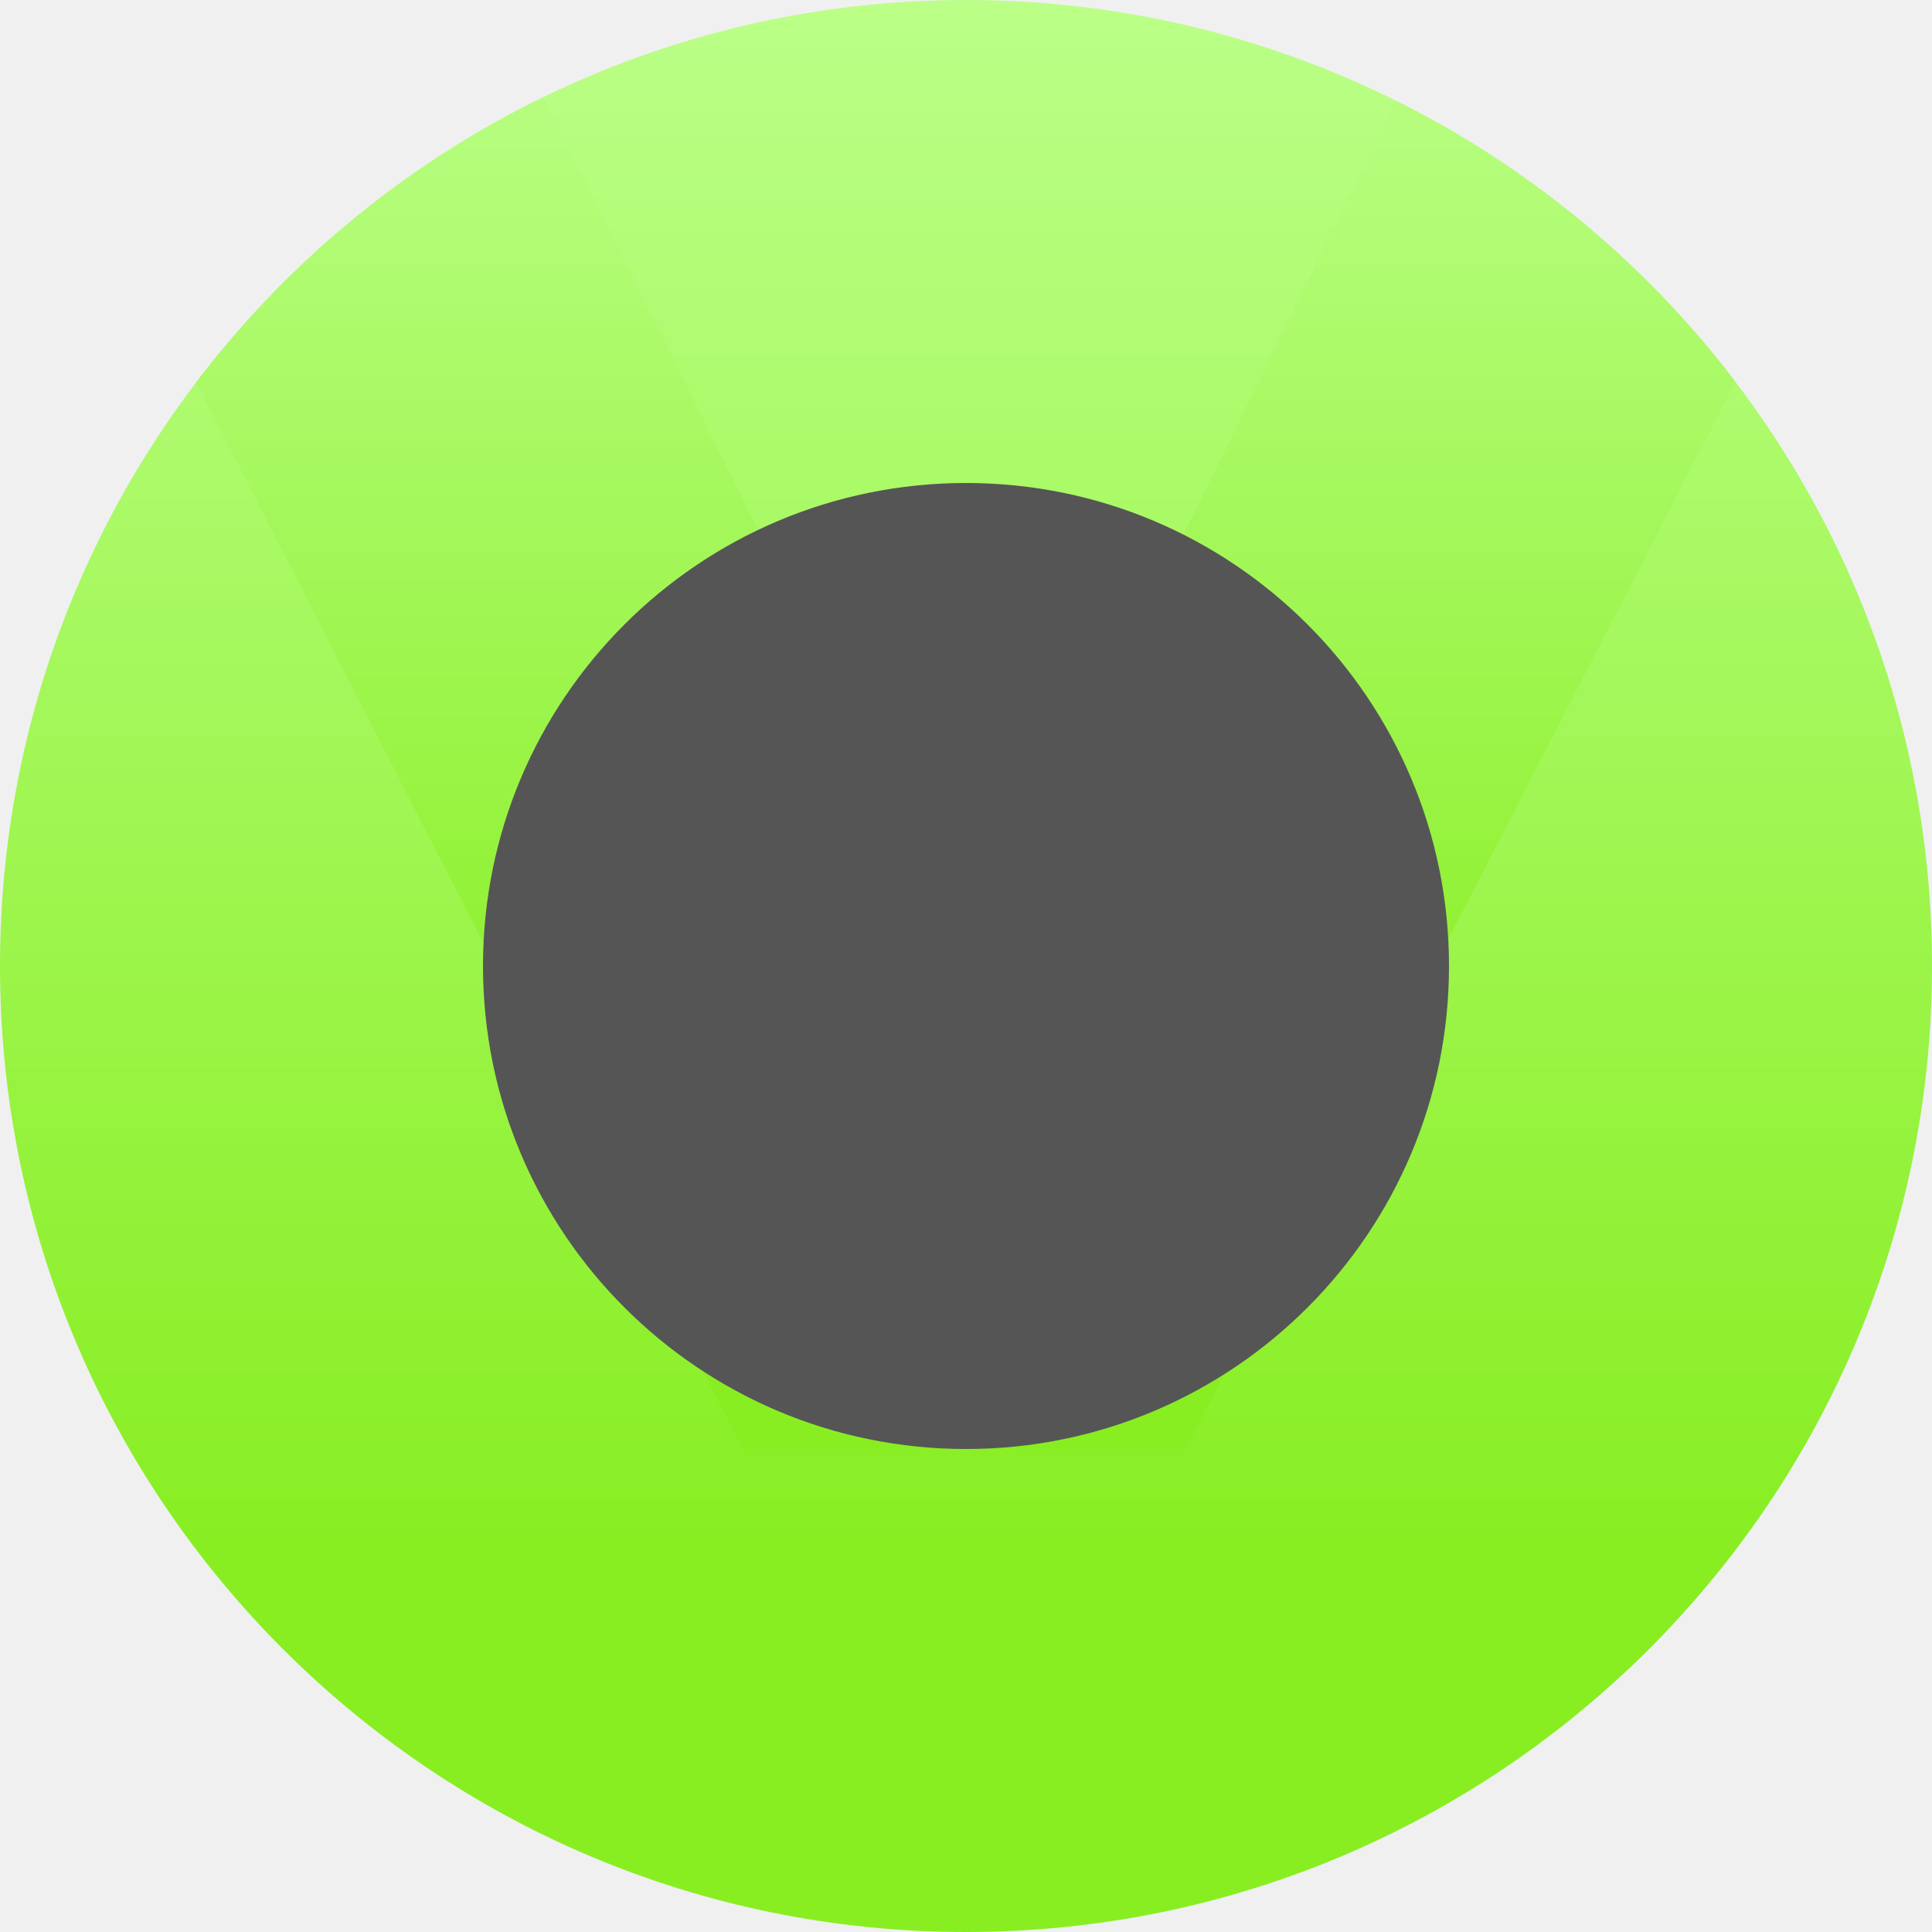
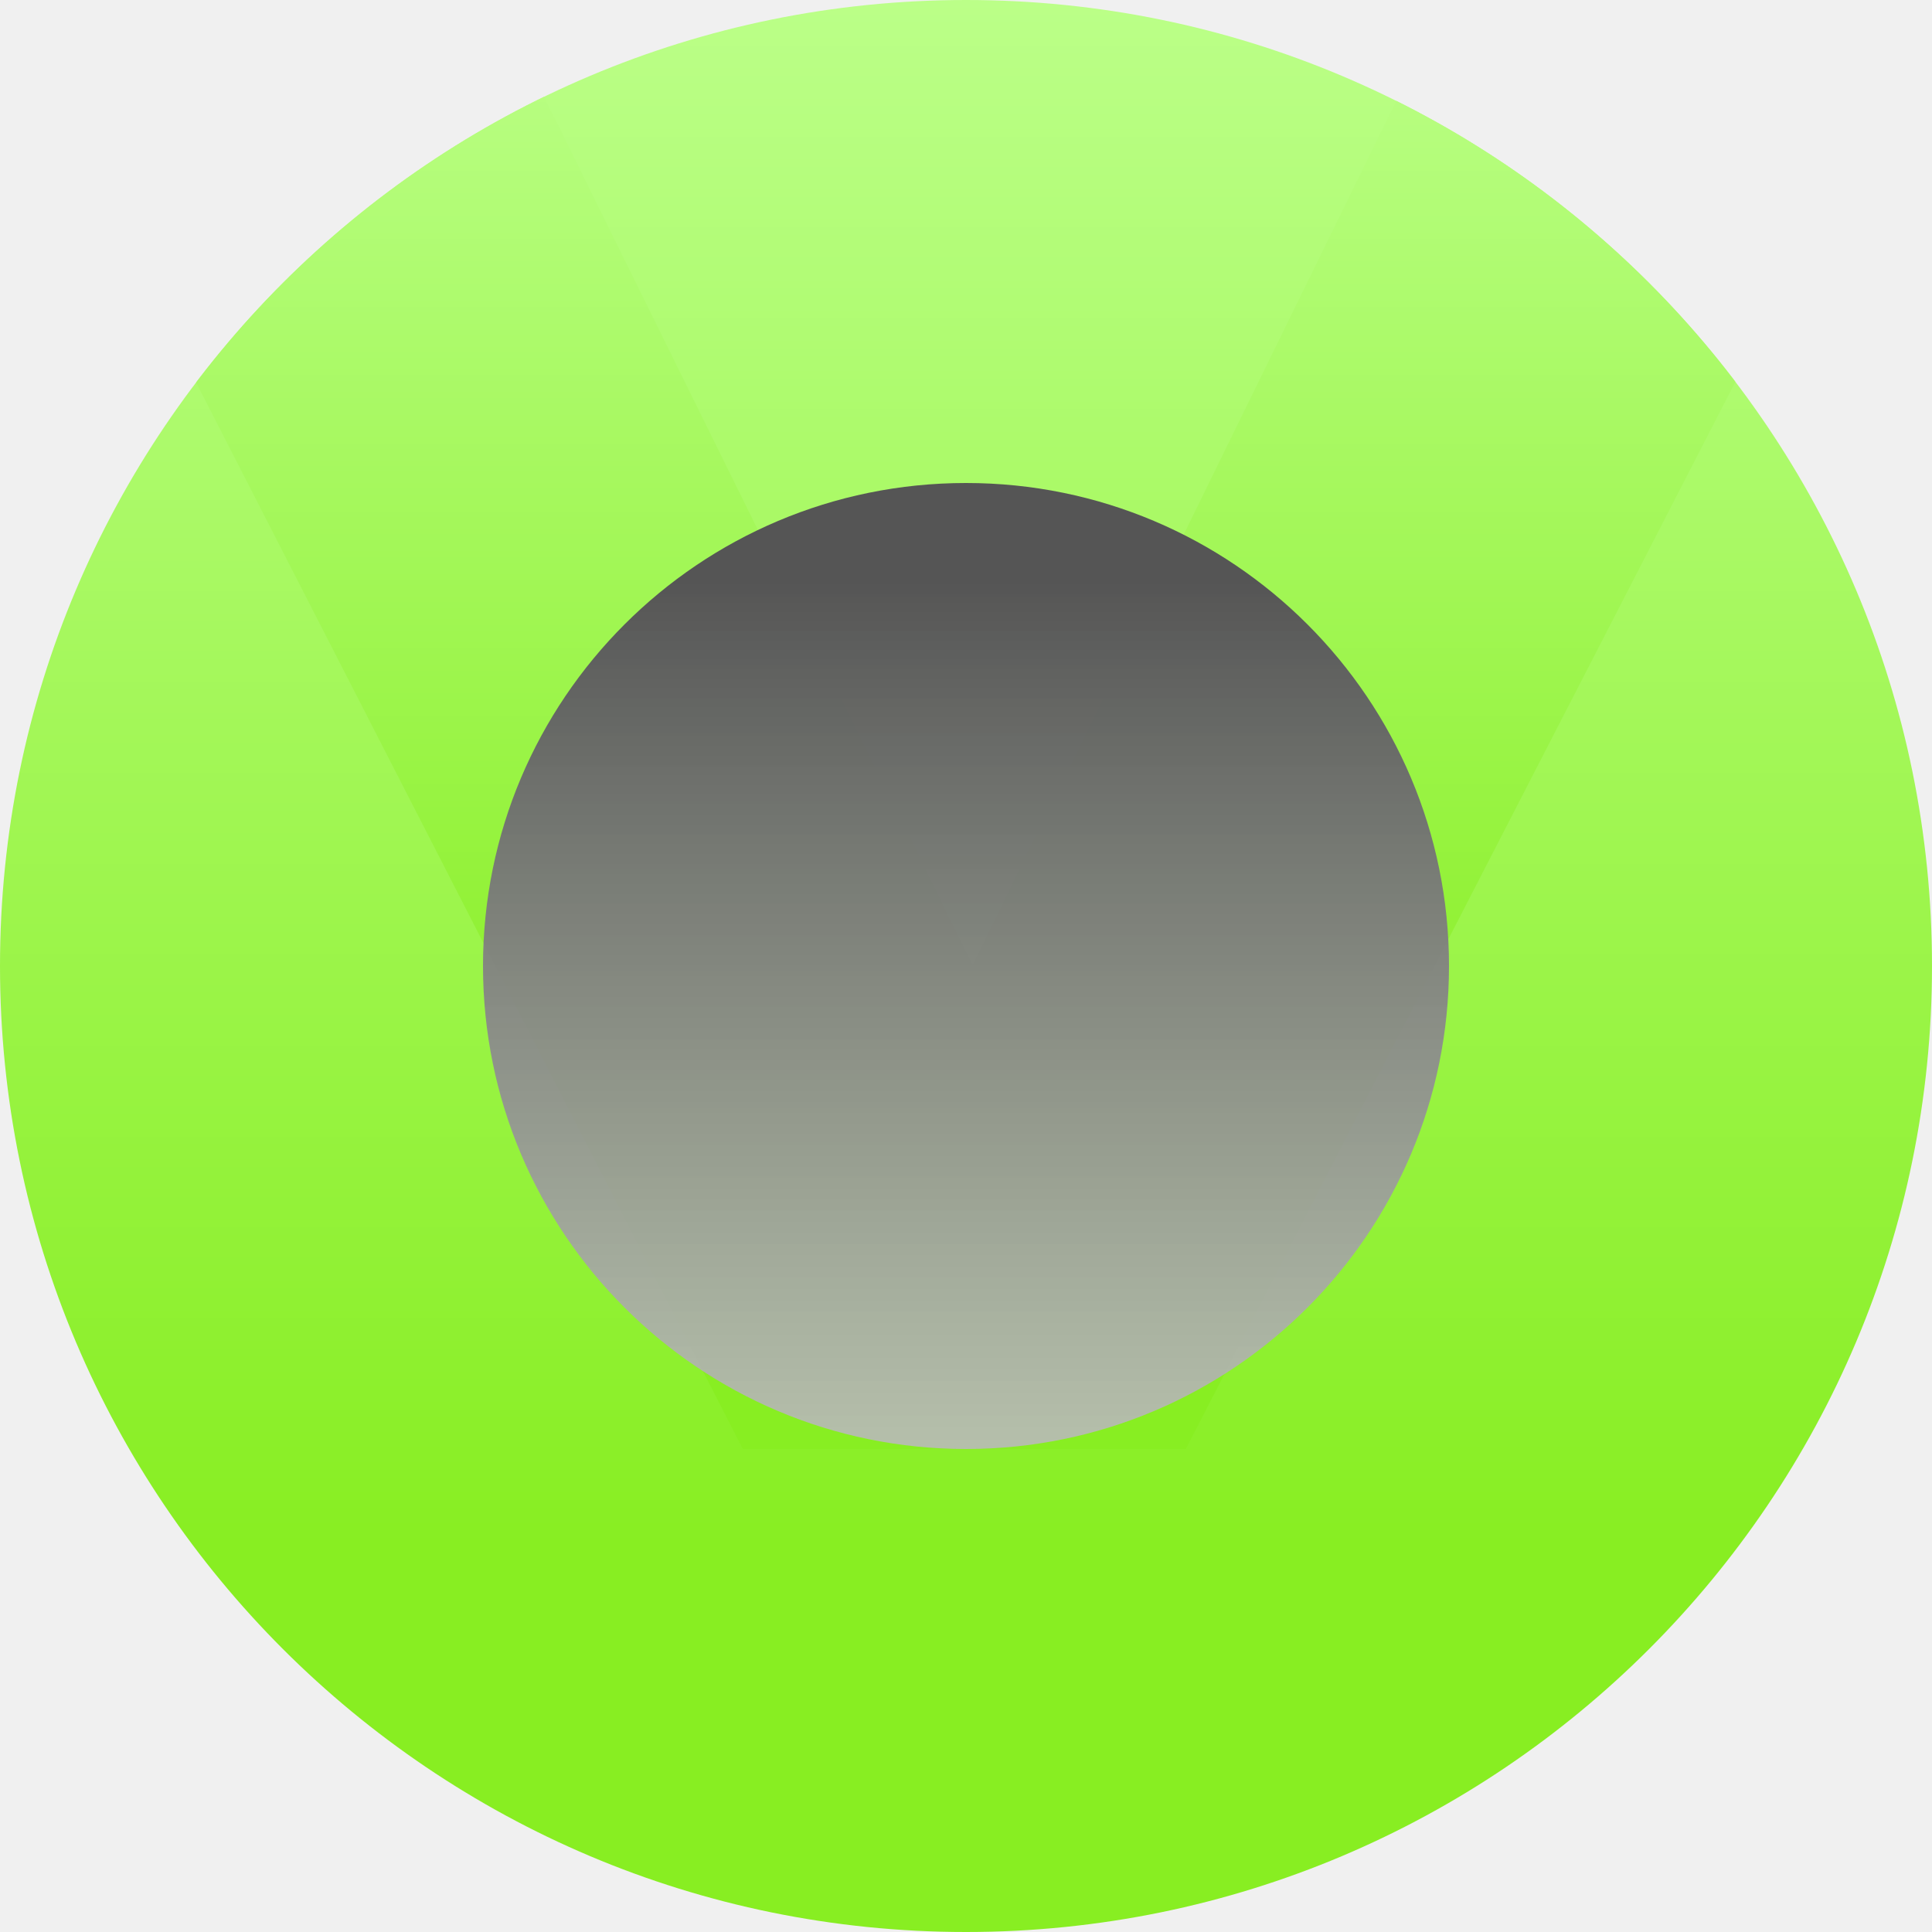
<svg xmlns="http://www.w3.org/2000/svg" width="256" height="256" viewBox="0 0 256 256" fill="none">
  <g clip-path="url(#clip0_5072_337)">
    <path d="M128 256C198.692 256 256 198.692 256 128C256 57.307 198.692 0 128 0C57.307 0 0 57.307 0 128C0 198.692 57.307 256 128 256Z" fill="url(#paint0_linear_5072_337)" />
    <mask id="mask0_5072_337" style="mask-type:alpha" maskUnits="userSpaceOnUse" x="0" y="0" width="256" height="256">
      <path d="M128 256C198.692 256 256 198.692 256 128C256 57.307 198.692 0 128 0C57.307 0 0 57.307 0 128C0 198.692 57.307 256 128 256Z" fill="#999999" />
    </mask>
    <g mask="url(#mask0_5072_337)">
      <path d="M98.428 192L0 0H65.766L128.883 127.877L191.559 0H256L157.131 192H98.428Z" fill="url(#paint1_linear_5072_337)" />
    </g>
-     <circle cx="128" cy="128" r="64" fill="#555555" />
+     <circle cx="128" cy="128" r="64" fill="url(#paint2_linear_5072_337)" />
  </g>
  <defs>
    <linearGradient id="paint0_linear_5072_337" x1="128" y1="0" x2="128" y2="256" gradientUnits="userSpaceOnUse">
      <stop stop-color="#BBFF88" />
      <stop offset="0.8" stop-color="#88EE22" />
    </linearGradient>
    <linearGradient id="paint1_linear_5072_337" x1="128" y1="0" x2="128" y2="192" gradientUnits="userSpaceOnUse">
      <stop stop-color="#BBFF88" />
      <stop offset="0.8" stop-color="#88EE22" />
    </linearGradient>
+     <linearGradient id="paint2_linear_5072_337" x1="128" y1="64" x2="128" y2="192" gradientUnits="userSpaceOnUse">
+       <stop offset="0.1" stop-color="#555555" />
+       <stop offset="1" stop-color="#BBBBBB" stop-opacity="0.9" />
+     </linearGradient>
    <clipPath id="clip0_5072_337">
      <rect width="256" height="256" fill="white" />
    </clipPath>
  </defs>
</svg>
